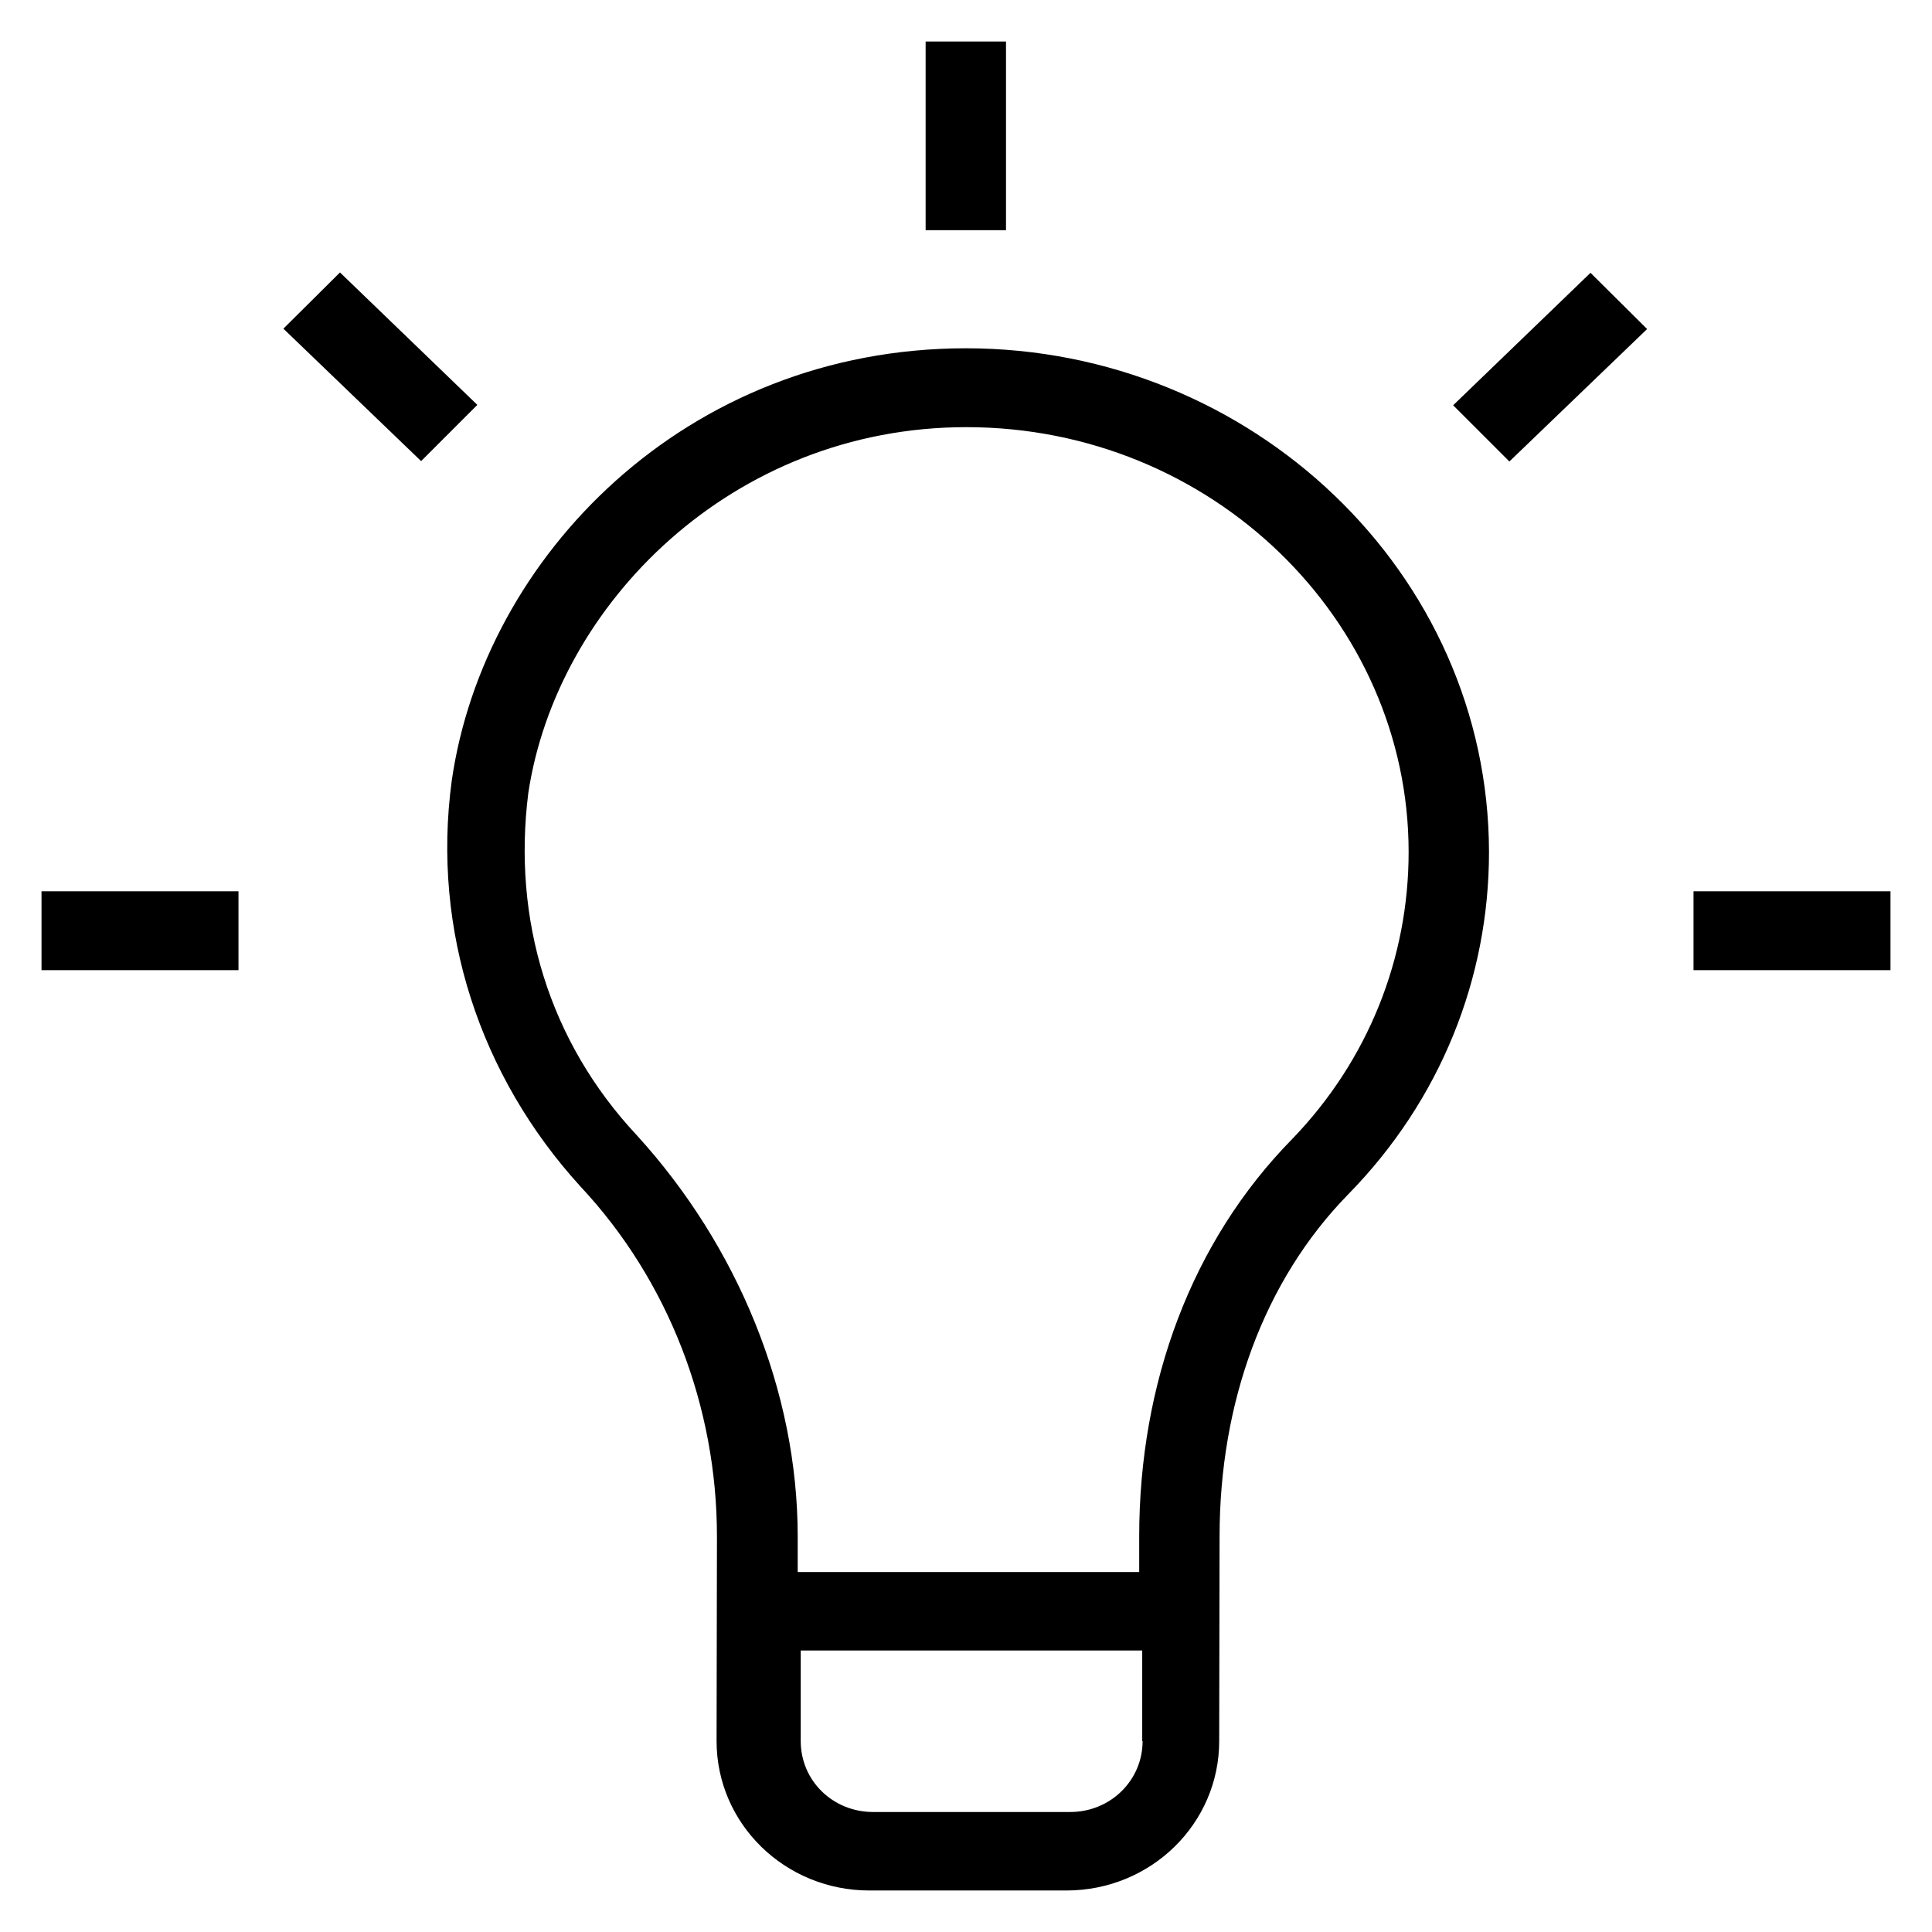
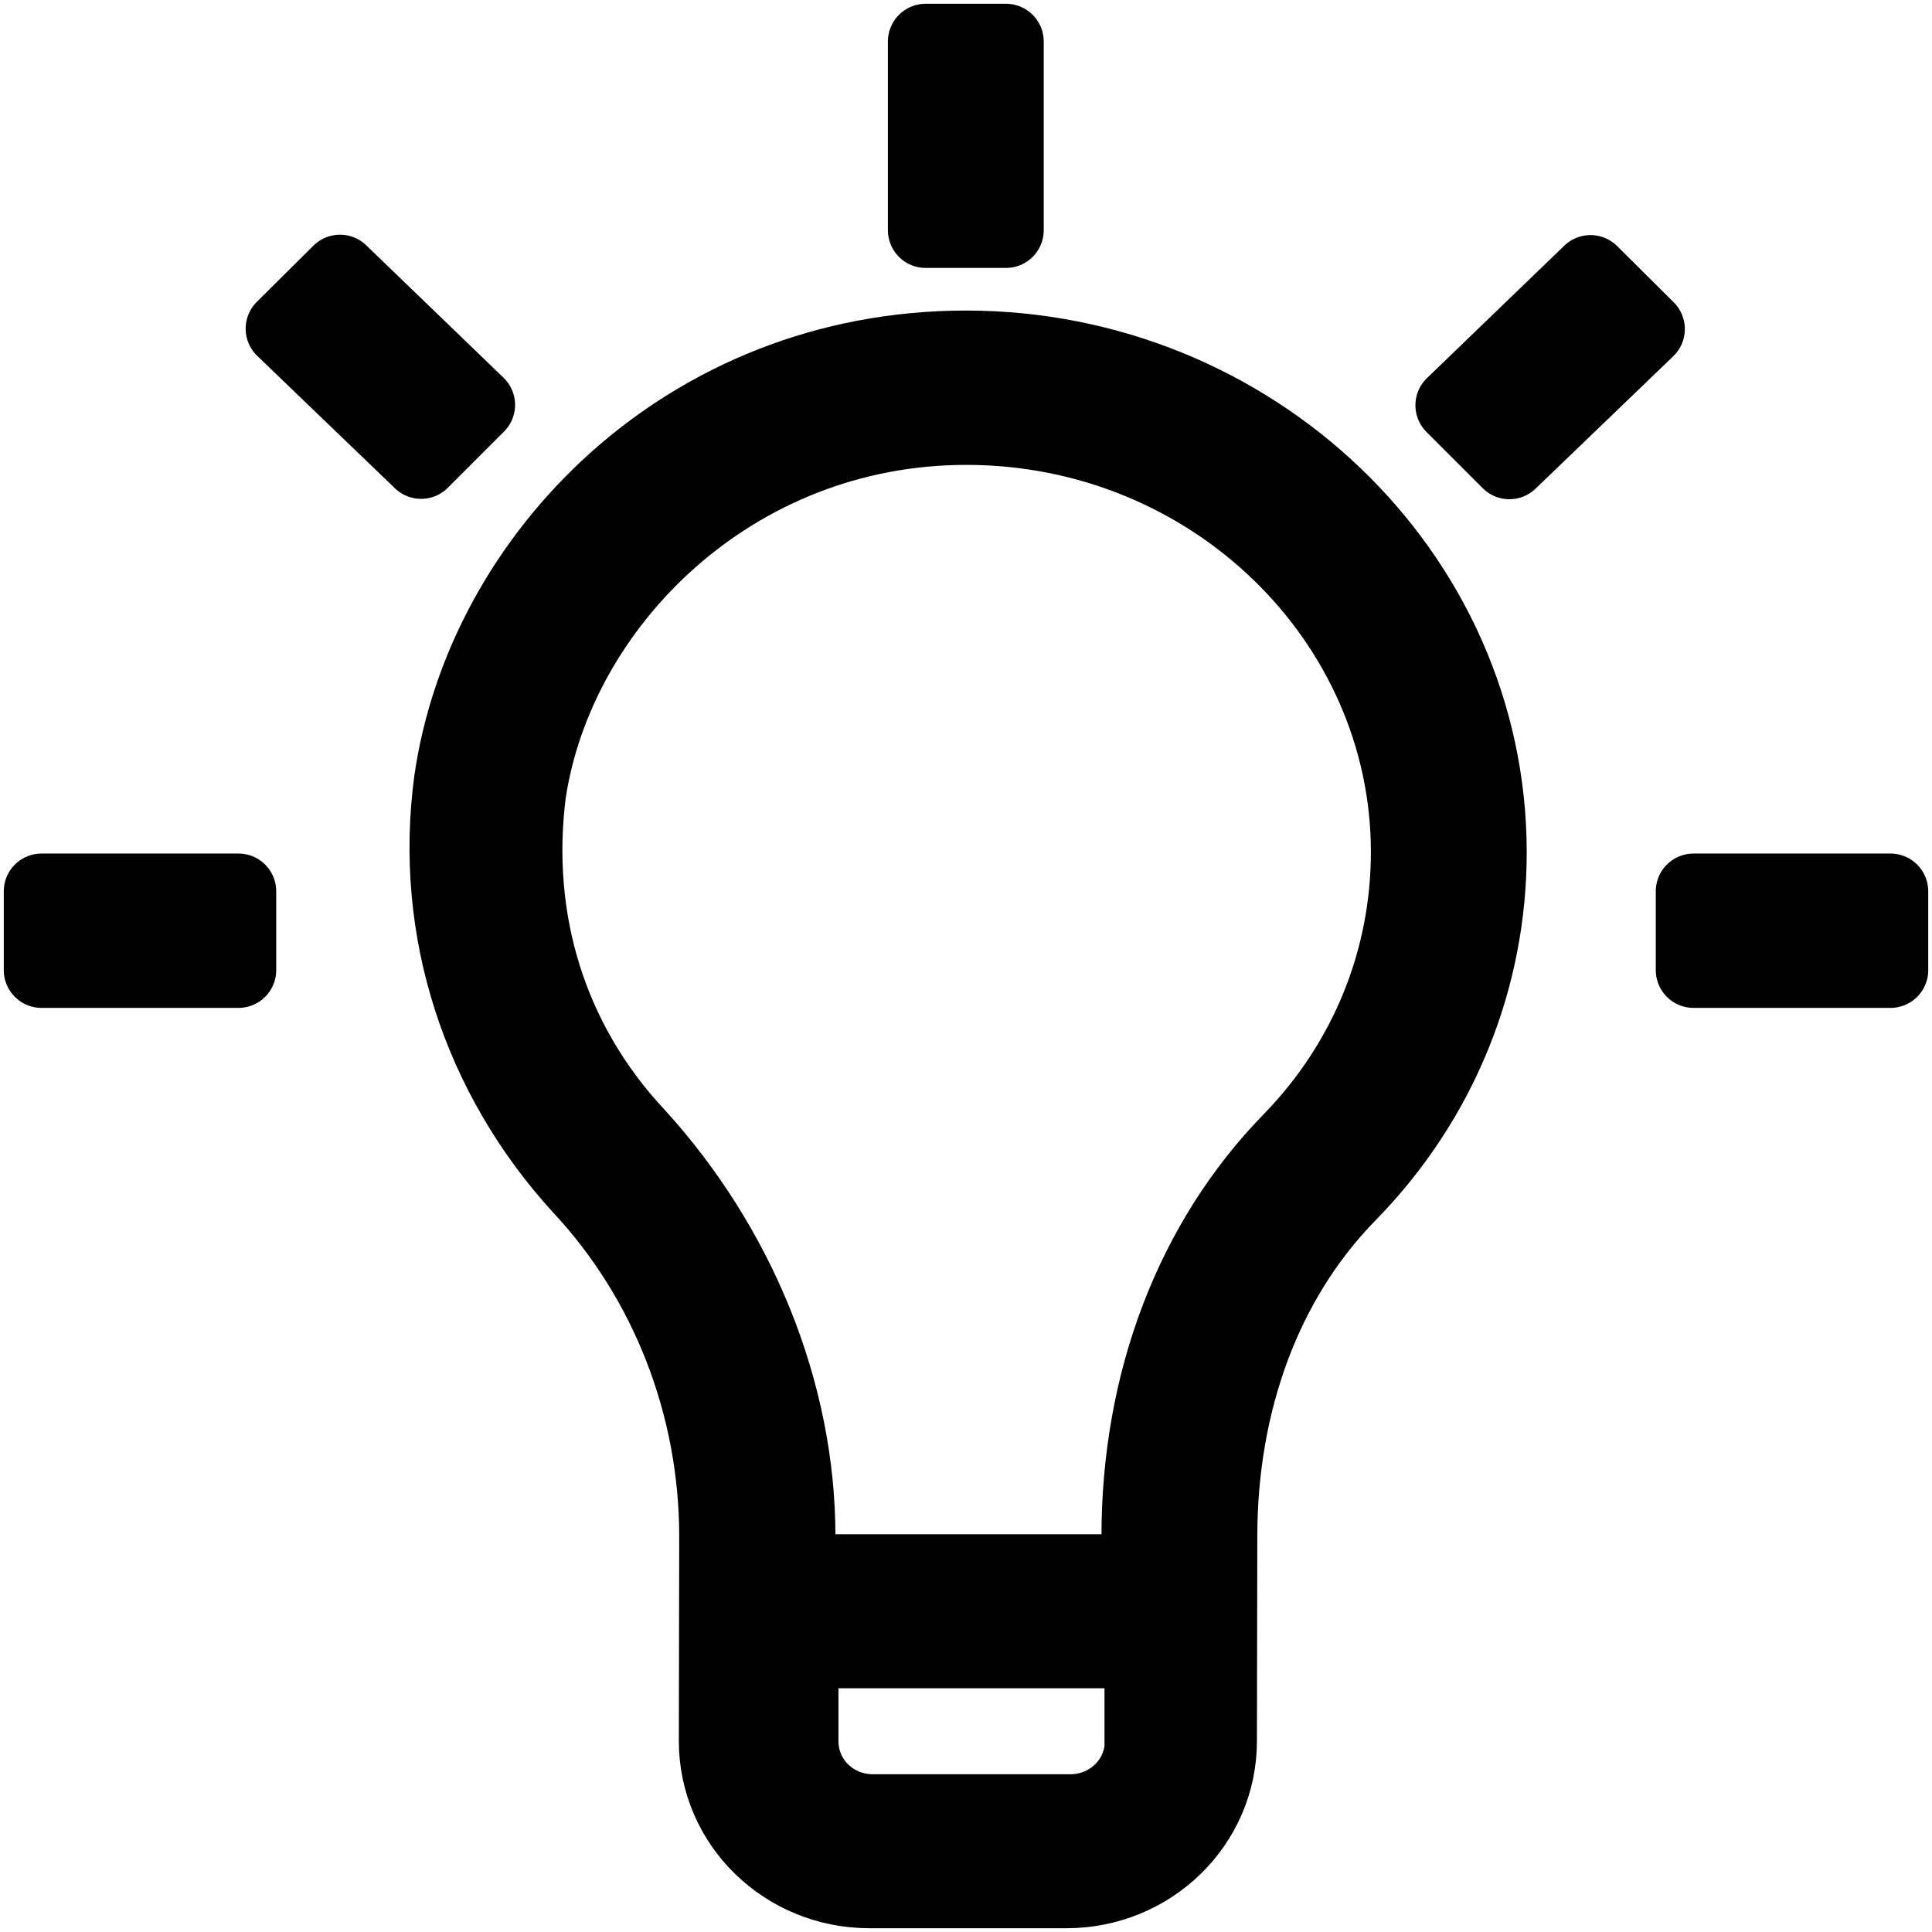
- <svg xmlns="http://www.w3.org/2000/svg" version="1.1" viewBox="0 0 512 512" enable-background="new 0 0 512 512">
-   <g>
-     <g>
-       <path d="m256,92.3c-74.2,0-127.8,55.3-136.3,114.7-5.3,39.6 7.5,78.2 34.1,107.4 23.4,25 36.2,58.4 36.2,92.8l-.1,54.2c0,21.9 18.1,39.6 40.5,39.6h52.2c22.4,0 40.5-17.7 40.5-39.6l.1-54.2c0-35.4 11.7-67.8 34.1-90.7 24.5-25 37.3-57.3 37.3-90.7-0.1-74.1-63-133.5-138.6-133.5zm46.8,369.1c0,10.4-8.5,18.8-19.2,18.8h-52.2c-10.7,0-19.2-8.3-19.2-18.8v-24h90.5v24zm39.6-159.5c-26.6,27.1-40.5,64.6-40.5,105.3v9.4h-90.5v-9.4c0-38.6-16-77.1-42.6-106.3-23.4-25-33-57.3-28.8-90.7 7.5-50 54-97 116.1-97 65,0 117.2,51.1 117.2,112.6 0,28.1-10.7,55.2-30.9,76.1z" />
-       <rect width="21.3" x="245.3" y="11" height="50" />
-       <polygon points="385.1,107.4 400,122.3 436.5,87.2 421.5,72.3   " />
-       <rect width="52.2" x="448.8" y="236.2" height="20.9" />
-       <rect width="52.2" x="11" y="236.2" height="20.9" />
-       <polygon points="90.1,72.2 75.1,87.1 111.6,122.2 126.5,107.3   " />
-     </g>
+ <svg xmlns="http://www.w3.org/2000/svg" version="1.1" viewBox="0 0 512 512" enable-background="new 0 0 512 512" id="svg4">
+   <defs id="defs4" />
+   <g id="g3">
+     <path d="m256,92.3c-74.2,0-127.8,55.3-136.3,114.7-5.3,39.6 7.5,78.2 34.1,107.4 23.4,25 36.2,58.4 36.2,92.8l-.1,54.2c0,21.9 18.1,39.6 40.5,39.6h52.2c22.4,0 40.5-17.7 40.5-39.6l.1-54.2c0-35.4 11.7-67.8 34.1-90.7 24.5-25 37.3-57.3 37.3-90.7-0.1-74.1-63-133.5-138.6-133.5zm46.8,369.1c0,10.4-8.5,18.8-19.2,18.8h-52.2c-10.7,0-19.2-8.3-19.2-18.8v-24h90.5v24zm39.6-159.5c-26.6,27.1-40.5,64.6-40.5,105.3v9.4h-90.5v-9.4c0-38.6-16-77.1-42.6-106.3-23.4-25-33-57.3-28.8-90.7 7.5-50 54-97 116.1-97 65,0 117.2,51.1 117.2,112.6 0,28.1-10.7,55.2-30.9,76.1z" id="path1" style="stroke-width:20;stroke-dasharray:none;stroke:#000000;stroke-opacity:1" />
+     <rect width="21.3" x="245.3" y="11" height="50" id="rect1" style="stroke-width:20;stroke-dasharray:none;stroke:#000000;stroke-opacity:1;stroke-linecap:round;stroke-linejoin:round" />
+     <polygon points="385.1,107.4 400,122.3 436.5,87.2 421.5,72.3   " id="polygon1" style="stroke-width:20;stroke-dasharray:none;stroke:#000000;stroke-opacity:1;stroke-linecap:round;stroke-linejoin:round" />
+     <rect width="52.2" x="448.8" y="236.2" height="20.9" id="rect2" style="stroke-width:20;stroke-dasharray:none;stroke:#000000;stroke-opacity:1;stroke-linecap:round;stroke-linejoin:round" />
+     <rect width="52.2" x="11" y="236.2" height="20.9" id="rect3" style="stroke-width:20;stroke-dasharray:none;stroke:#000000;stroke-opacity:1;stroke-linecap:round;stroke-linejoin:round" />
+     <polygon points="90.1,72.2 75.1,87.1 111.6,122.2 126.5,107.3   " id="polygon3" style="stroke-width:20;stroke-dasharray:none;stroke:#000000;stroke-opacity:1;stroke-linecap:round;stroke-linejoin:round" />
  </g>
</svg>
